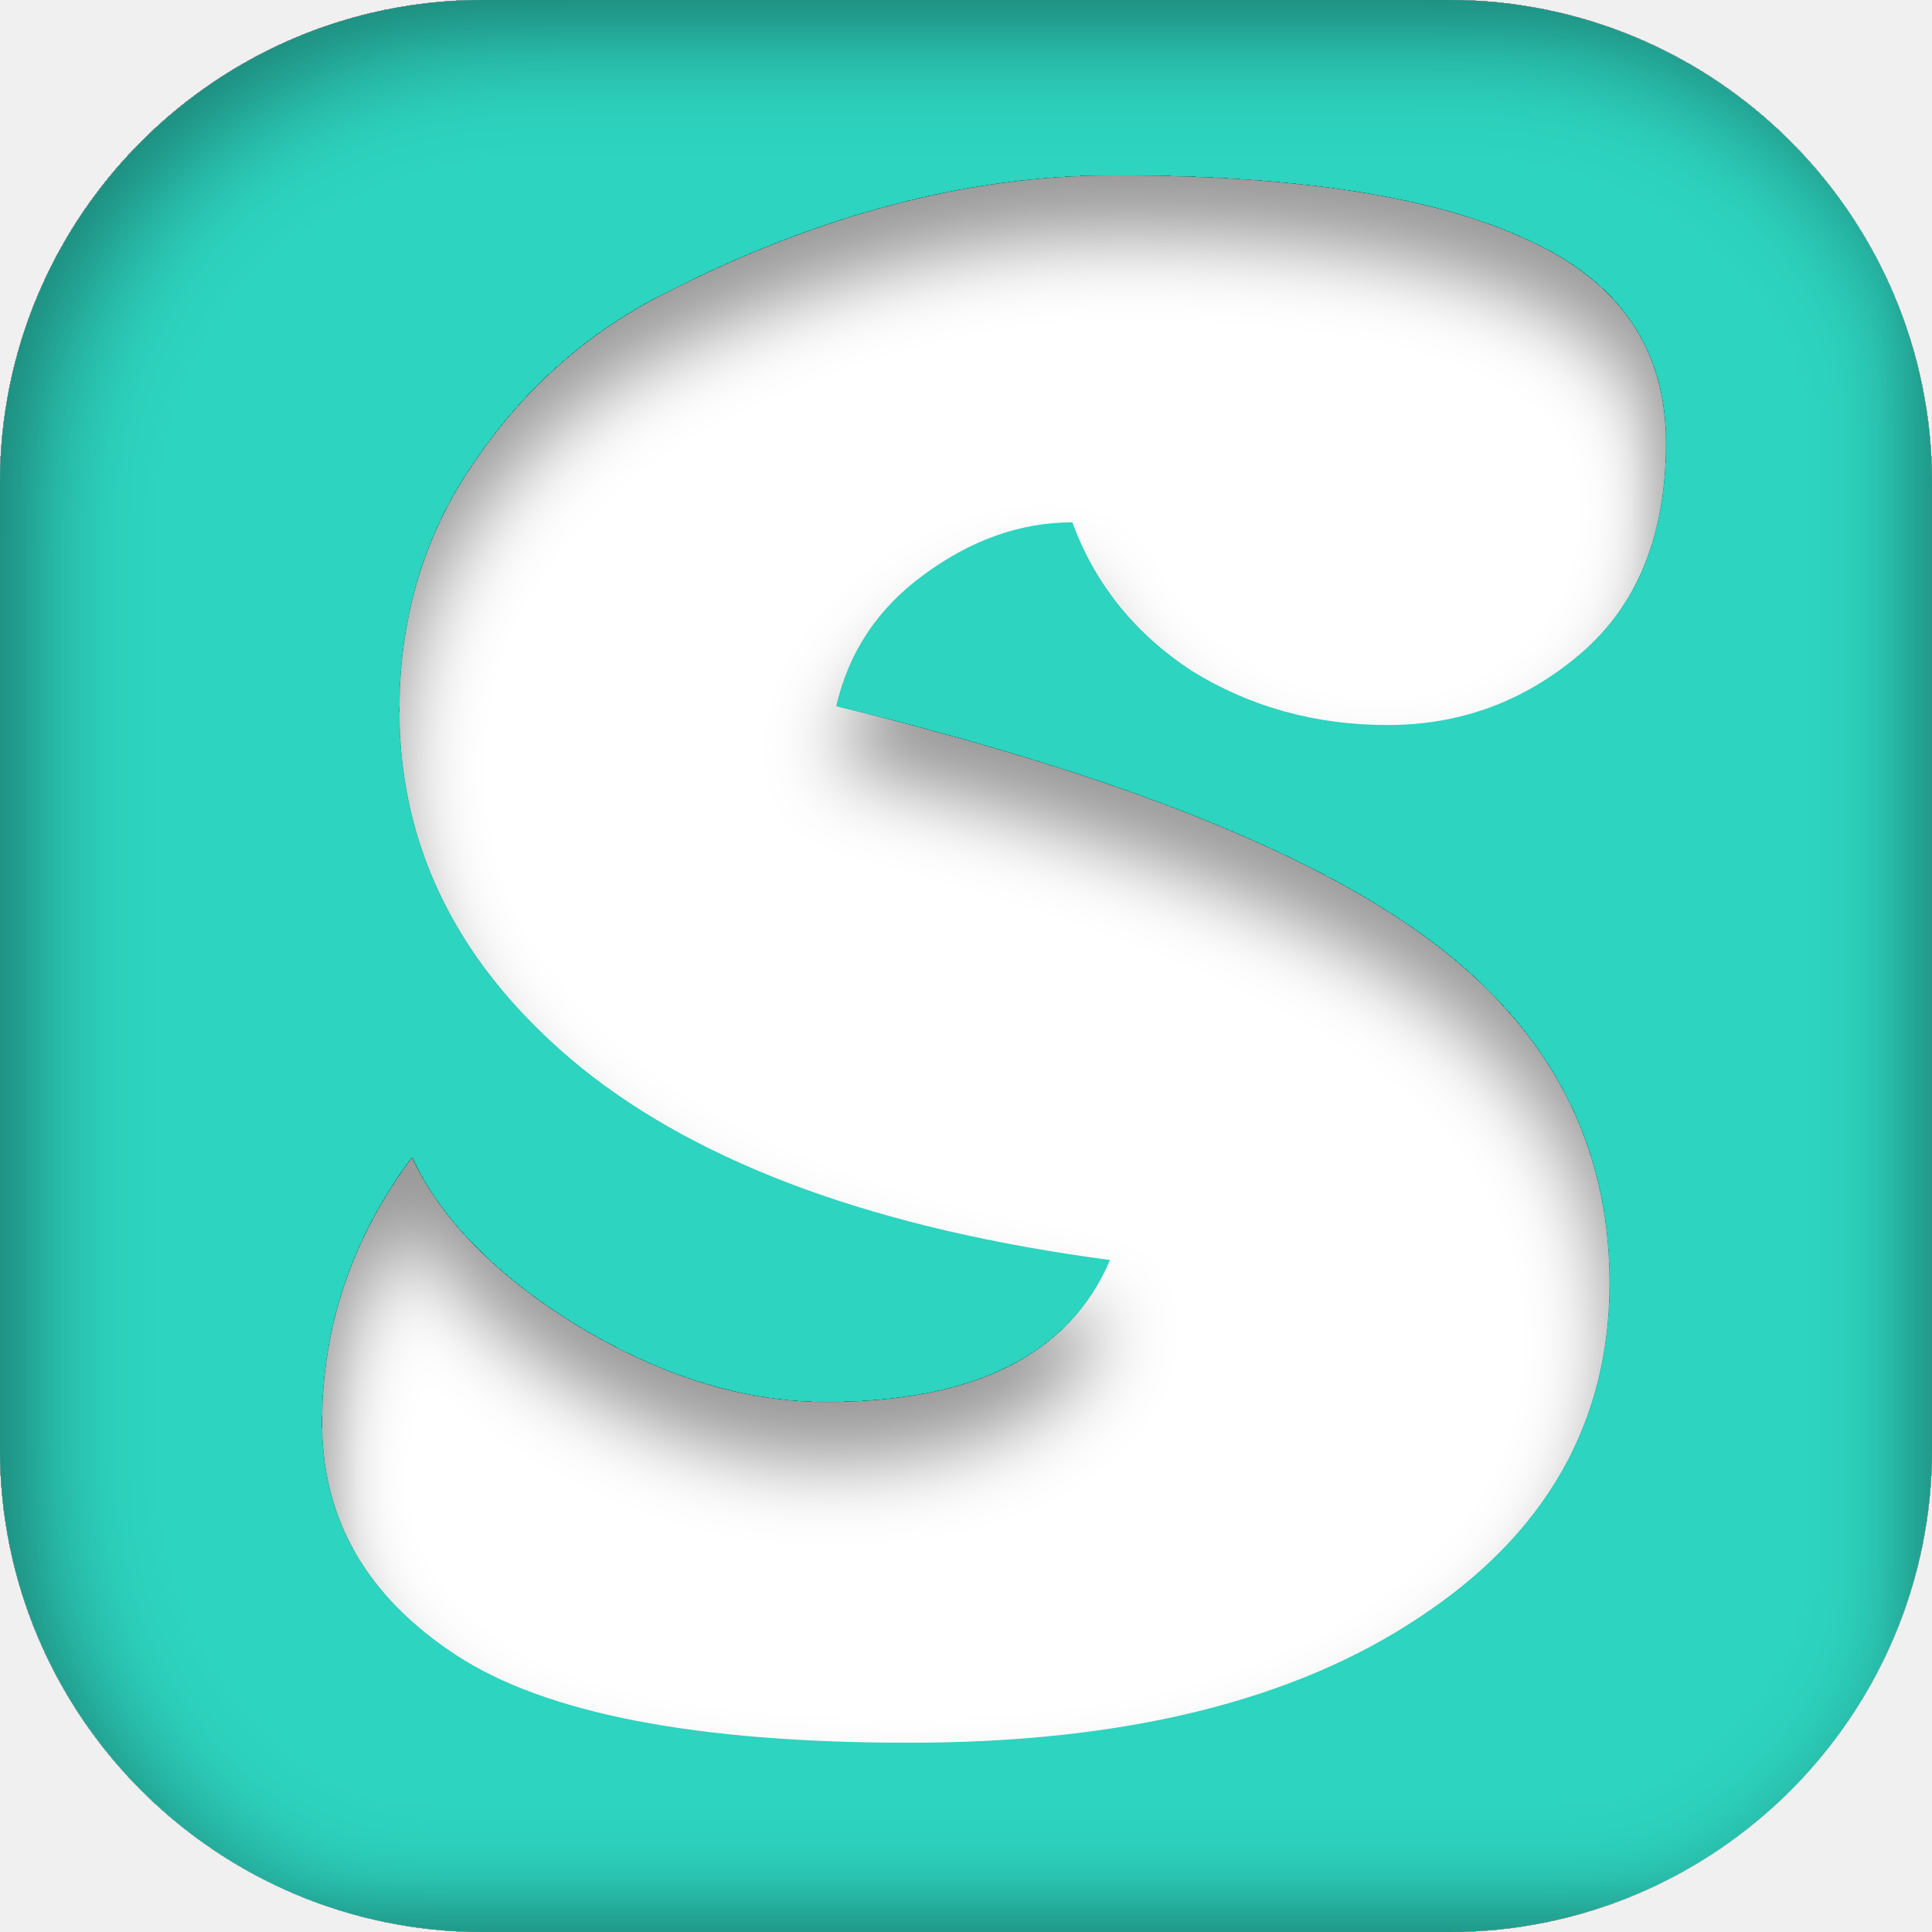
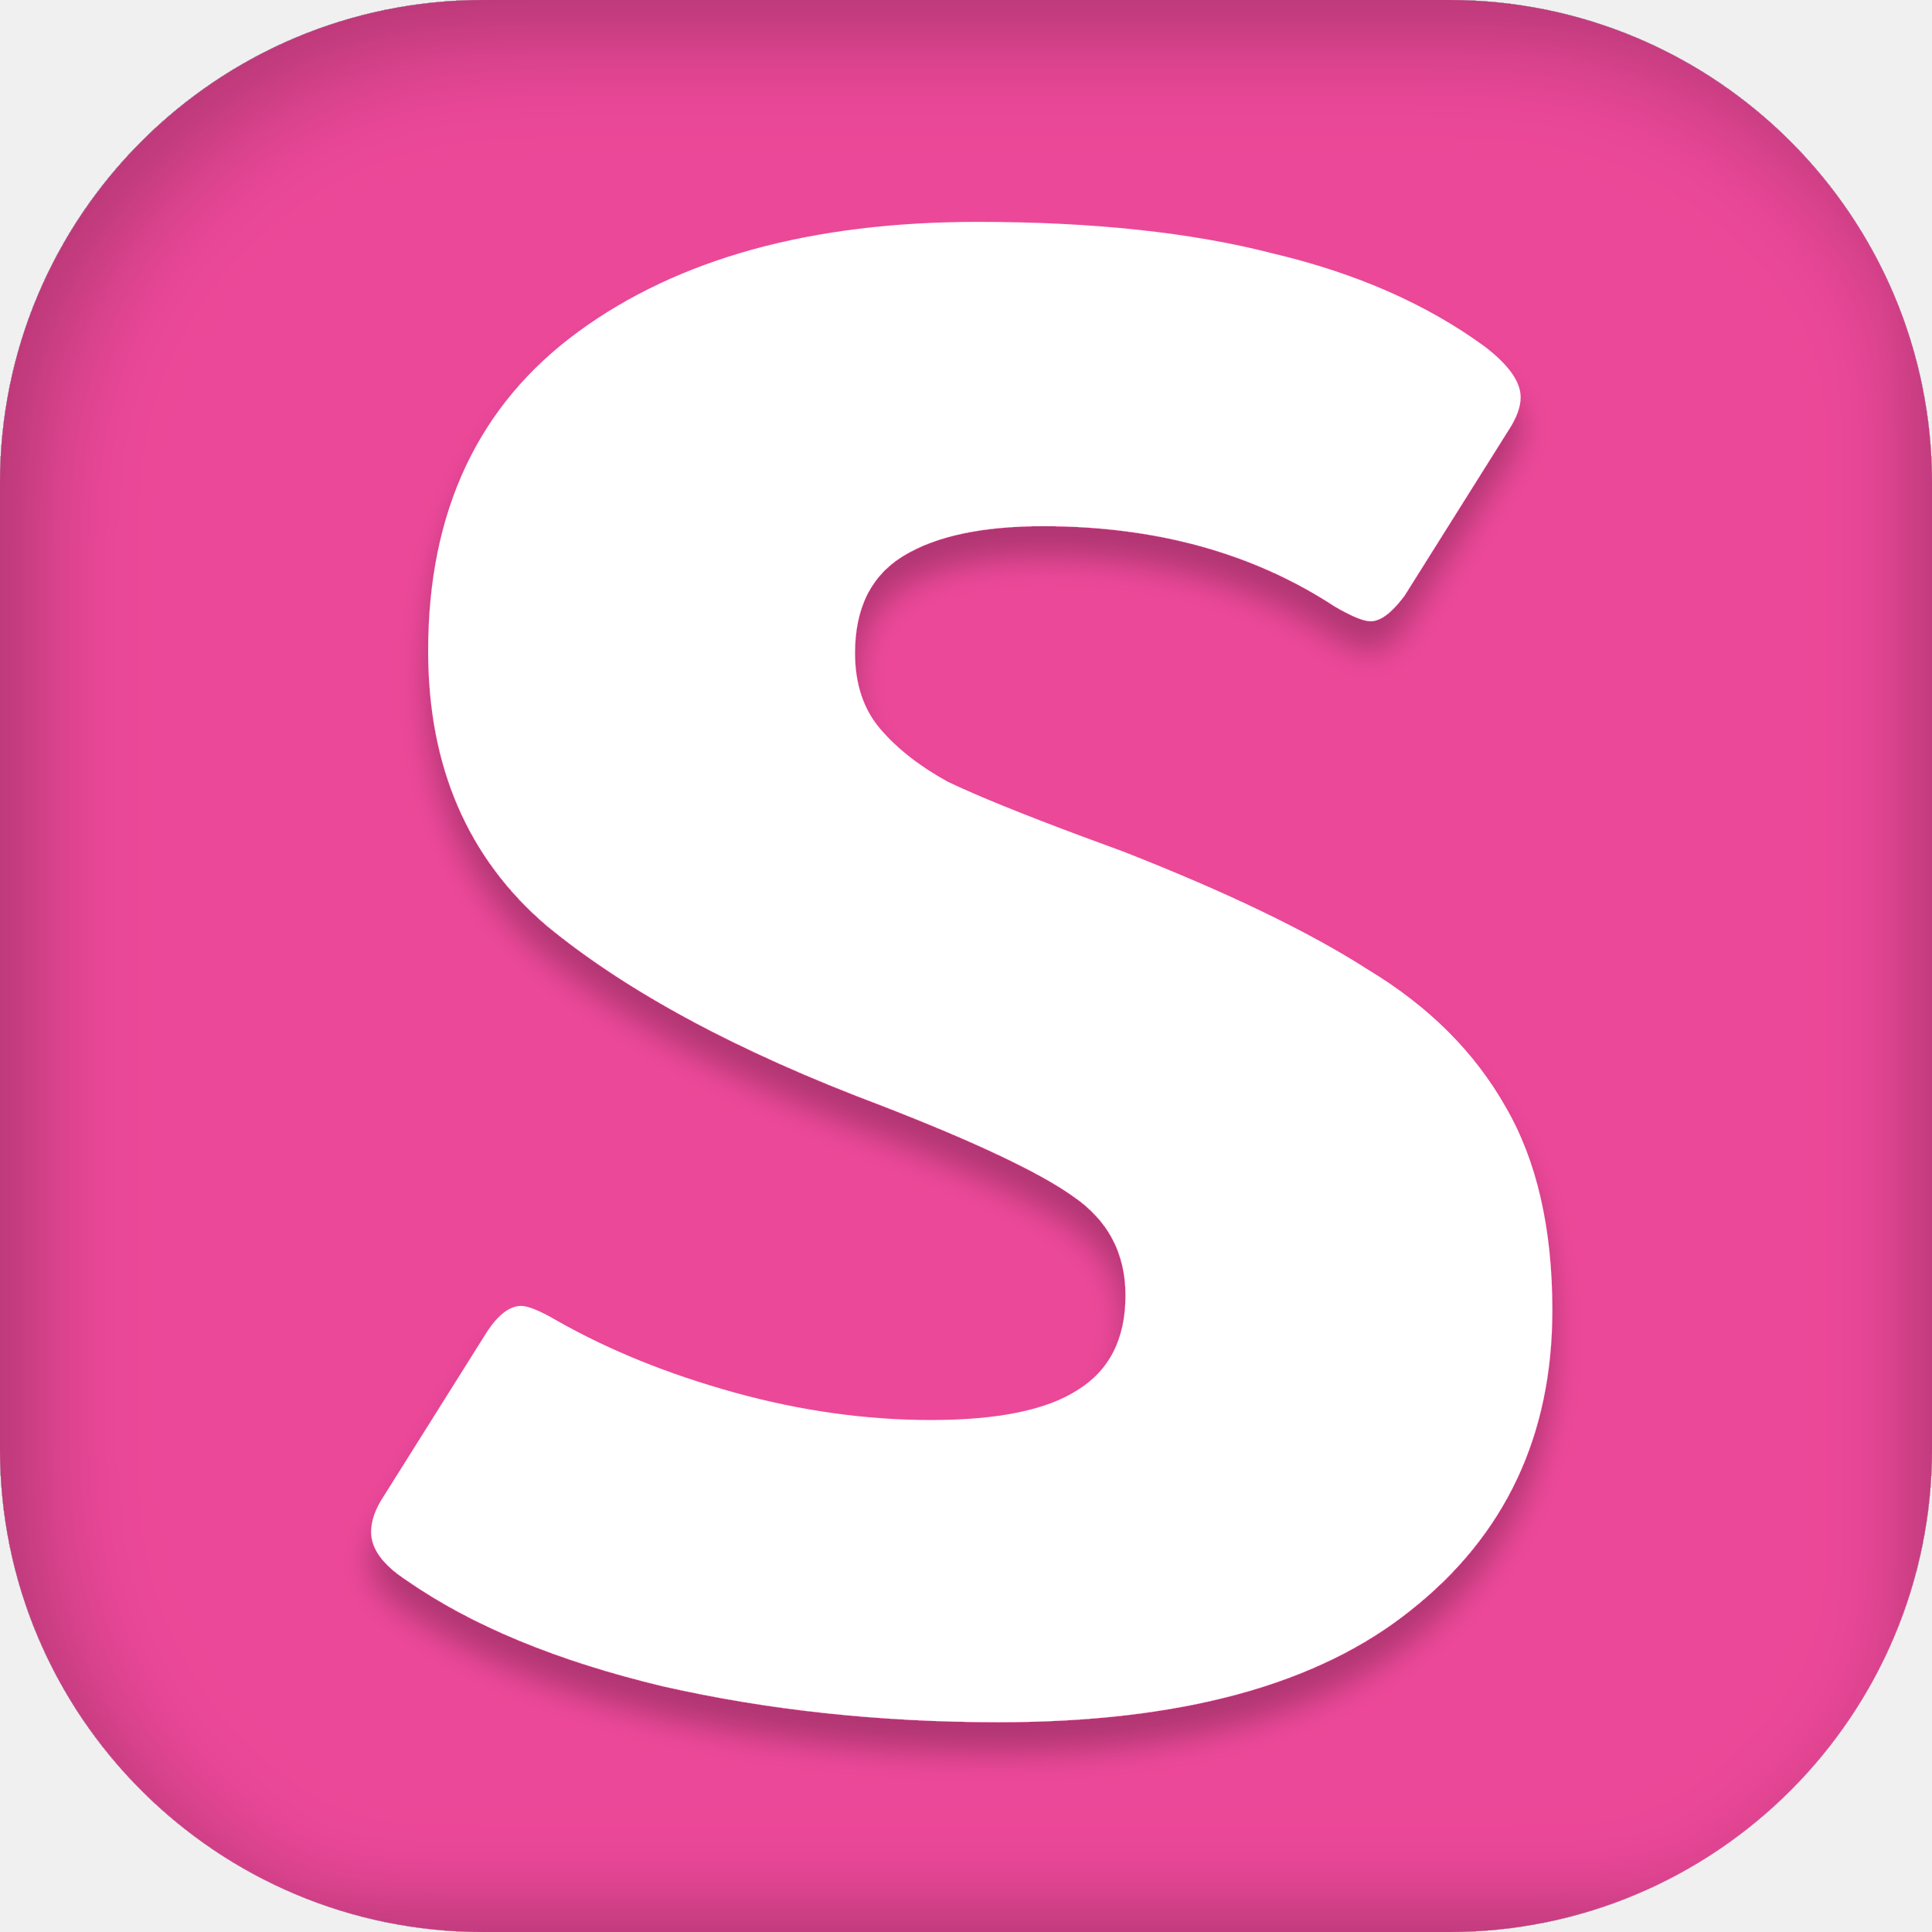
<svg xmlns="http://www.w3.org/2000/svg" width="256" height="256" viewBox="0 0 256 256" fill="none">
-   <g filter="url(#filter0_i_1_19)">
-     <rect width="256" height="256" rx="64" fill="#2DD4BF" />
-     <g filter="url(#filter1_i_1_19)">
-       <path d="M147.637 23.247C172.004 23.247 190.279 26.109 202.463 31.831C214.646 37.369 220.738 46.322 220.738 58.691C220.738 70.874 216.954 80.197 209.385 86.657C202.001 92.934 193.51 96.072 183.911 96.072C174.311 96.072 165.635 93.672 157.882 88.873C150.313 83.888 145.052 77.335 142.099 69.213C135.268 69.213 128.715 71.52 122.439 76.135C116.347 80.566 112.47 86.381 110.809 93.58C147.36 102.441 173.573 112.778 189.449 124.593C205.324 136.407 213.262 151.544 213.262 170.004C213.262 188.464 204.863 203.232 188.064 214.308C171.45 225.385 148.929 230.923 120.5 230.923C92.257 230.923 72.228 227.046 60.413 219.293C48.599 211.539 42.691 201.294 42.691 188.557C42.691 175.819 46.66 164.097 54.598 153.39C58.475 161.697 65.859 169.174 76.75 175.819C87.826 182.465 98.718 185.788 109.424 185.788C129.177 185.788 141.729 179.511 147.083 166.959C116.439 162.897 93.087 154.406 77.027 141.484C60.967 128.377 52.937 112.594 52.937 94.134C52.937 81.766 56.26 70.782 62.905 61.183C69.551 51.399 78.042 43.923 88.38 38.754C108.686 28.416 128.438 23.247 147.637 23.247Z" fill="white" />
+   <g filter="url(#filter0_i_3_5)">
+     <g clip-path="url(#clip0_3_5)">
+       <rect width="256" height="256" rx="64" fill="#EC4899" />
+       <g filter="url(#filter1_d_3_5)">
+         <path d="M132.334 228.2C116.654 228.2 101.814 226.613 87.814 223.44C73.814 220.08 62.521 215.413 53.934 209.44C50.761 207.387 49.174 205.24 49.174 203C49.174 201.507 49.734 199.92 50.854 198.24L64.574 176.4C66.068 174.16 67.561 173.04 69.054 173.04C69.988 173.04 71.574 173.693 73.814 175C80.721 178.92 88.561 182.093 97.334 184.52C106.108 186.947 114.788 188.16 123.374 188.16C132.148 188.16 138.588 186.853 142.694 184.24C146.988 181.627 149.134 177.427 149.134 171.64C149.134 166.04 146.801 161.653 142.134 158.48C137.654 155.307 129.161 151.293 116.654 146.44C97.801 139.347 83.054 131.413 72.414 122.64C61.961 113.68 56.734 101.547 56.734 86.24C56.734 67.76 63.361 53.667 76.614 43.96C89.868 34.253 107.508 29.4 129.534 29.4C144.841 29.4 157.908 30.8 168.734 33.6C179.748 36.213 189.081 40.32 196.734 45.92C199.908 48.347 201.494 50.587 201.494 52.64C201.494 53.947 200.934 55.44 199.814 57.12L186.094 78.96C184.414 81.2 182.921 82.32 181.614 82.32C180.681 82.32 179.094 81.667 176.854 80.36C166.028 73.267 153.148 69.72 138.214 69.72C130.188 69.72 124.028 71.027 119.734 73.64C115.441 76.253 113.294 80.547 113.294 86.52C113.294 90.627 114.414 93.987 116.654 96.6C118.894 99.213 121.881 101.547 125.614 103.6C129.534 105.467 135.508 107.893 143.534 110.88L148.854 112.84C162.668 118.253 173.494 123.48 181.334 128.52C189.361 133.373 195.428 139.44 199.534 146.72C203.641 153.813 205.694 162.773 205.694 173.6C205.694 190.213 199.441 203.467 186.934 213.36C174.614 223.253 156.414 228.2 132.334 228.2Z" fill="white" />
+       </g>
    </g>
  </g>
  <defs>
-     <filter id="filter0_i_1_19" x="0" y="0" width="260" height="260" filterUnits="userSpaceOnUse" color-interpolation-filters="sRGB">
+     <filter id="filter0_i_3_5" x="0" y="0" width="260" height="260" filterUnits="userSpaceOnUse" color-interpolation-filters="sRGB">
      <feFlood flood-opacity="0" result="BackgroundImageFix" />
      <feBlend mode="normal" in="SourceGraphic" in2="BackgroundImageFix" result="shape" />
      <feColorMatrix in="SourceAlpha" type="matrix" values="0 0 0 0 0 0 0 0 0 0 0 0 0 0 0 0 0 0 127 0" result="hardAlpha" />
      <feOffset dx="4" dy="4" />
      <feGaussianBlur stdDeviation="7.5" />
      <feComposite in2="hardAlpha" operator="arithmetic" k2="-1" k3="1" />
-       <feColorMatrix type="matrix" values="0 0 0 0 0 0 0 0 0 0 0 0 0 0 0 0 0 0 0.4 0" />
-       <feBlend mode="normal" in2="shape" result="effect1_innerShadow_1_19" />
+       <feColorMatrix type="matrix" values="0 0 0 0 0 0 0 0 0 0 0 0 0 0 0 0 0 0 0.25 0" />
+       <feBlend mode="normal" in2="shape" result="effect1_innerShadow_3_5" />
    </filter>
-     <filter id="filter1_i_1_19" x="42.691" y="23.247" width="178.047" height="215.675" filterUnits="userSpaceOnUse" color-interpolation-filters="sRGB">
+     <filter id="filter1_d_3_5" x="45.174" y="29.4" width="164.52" height="206.8" filterUnits="userSpaceOnUse" color-interpolation-filters="sRGB">
      <feFlood flood-opacity="0" result="BackgroundImageFix" />
-       <feBlend mode="normal" in="SourceGraphic" in2="BackgroundImageFix" result="shape" />
      <feColorMatrix in="SourceAlpha" type="matrix" values="0 0 0 0 0 0 0 0 0 0 0 0 0 0 0 0 0 0 127 0" result="hardAlpha" />
-       <feOffset dy="8" />
-       <feGaussianBlur stdDeviation="5" />
-       <feComposite in2="hardAlpha" operator="arithmetic" k2="-1" k3="1" />
-       <feColorMatrix type="matrix" values="0 0 0 0 0 0 0 0 0 0 0 0 0 0 0 0 0 0 0.4 0" />
-       <feBlend mode="normal" in2="shape" result="effect1_innerShadow_1_19" />
+       <feOffset dy="4" />
+       <feGaussianBlur stdDeviation="2" />
+       <feComposite in2="hardAlpha" operator="out" />
+       <feColorMatrix type="matrix" values="0 0 0 0 0 0 0 0 0 0 0 0 0 0 0 0 0 0 0.25 0" />
+       <feBlend mode="normal" in2="BackgroundImageFix" result="effect1_dropShadow_3_5" />
+       <feBlend mode="normal" in="SourceGraphic" in2="effect1_dropShadow_3_5" result="shape" />
    </filter>
+     <clipPath id="clip0_3_5">
+       <rect width="256" height="256" rx="64" fill="white" />
+     </clipPath>
  </defs>
</svg>
